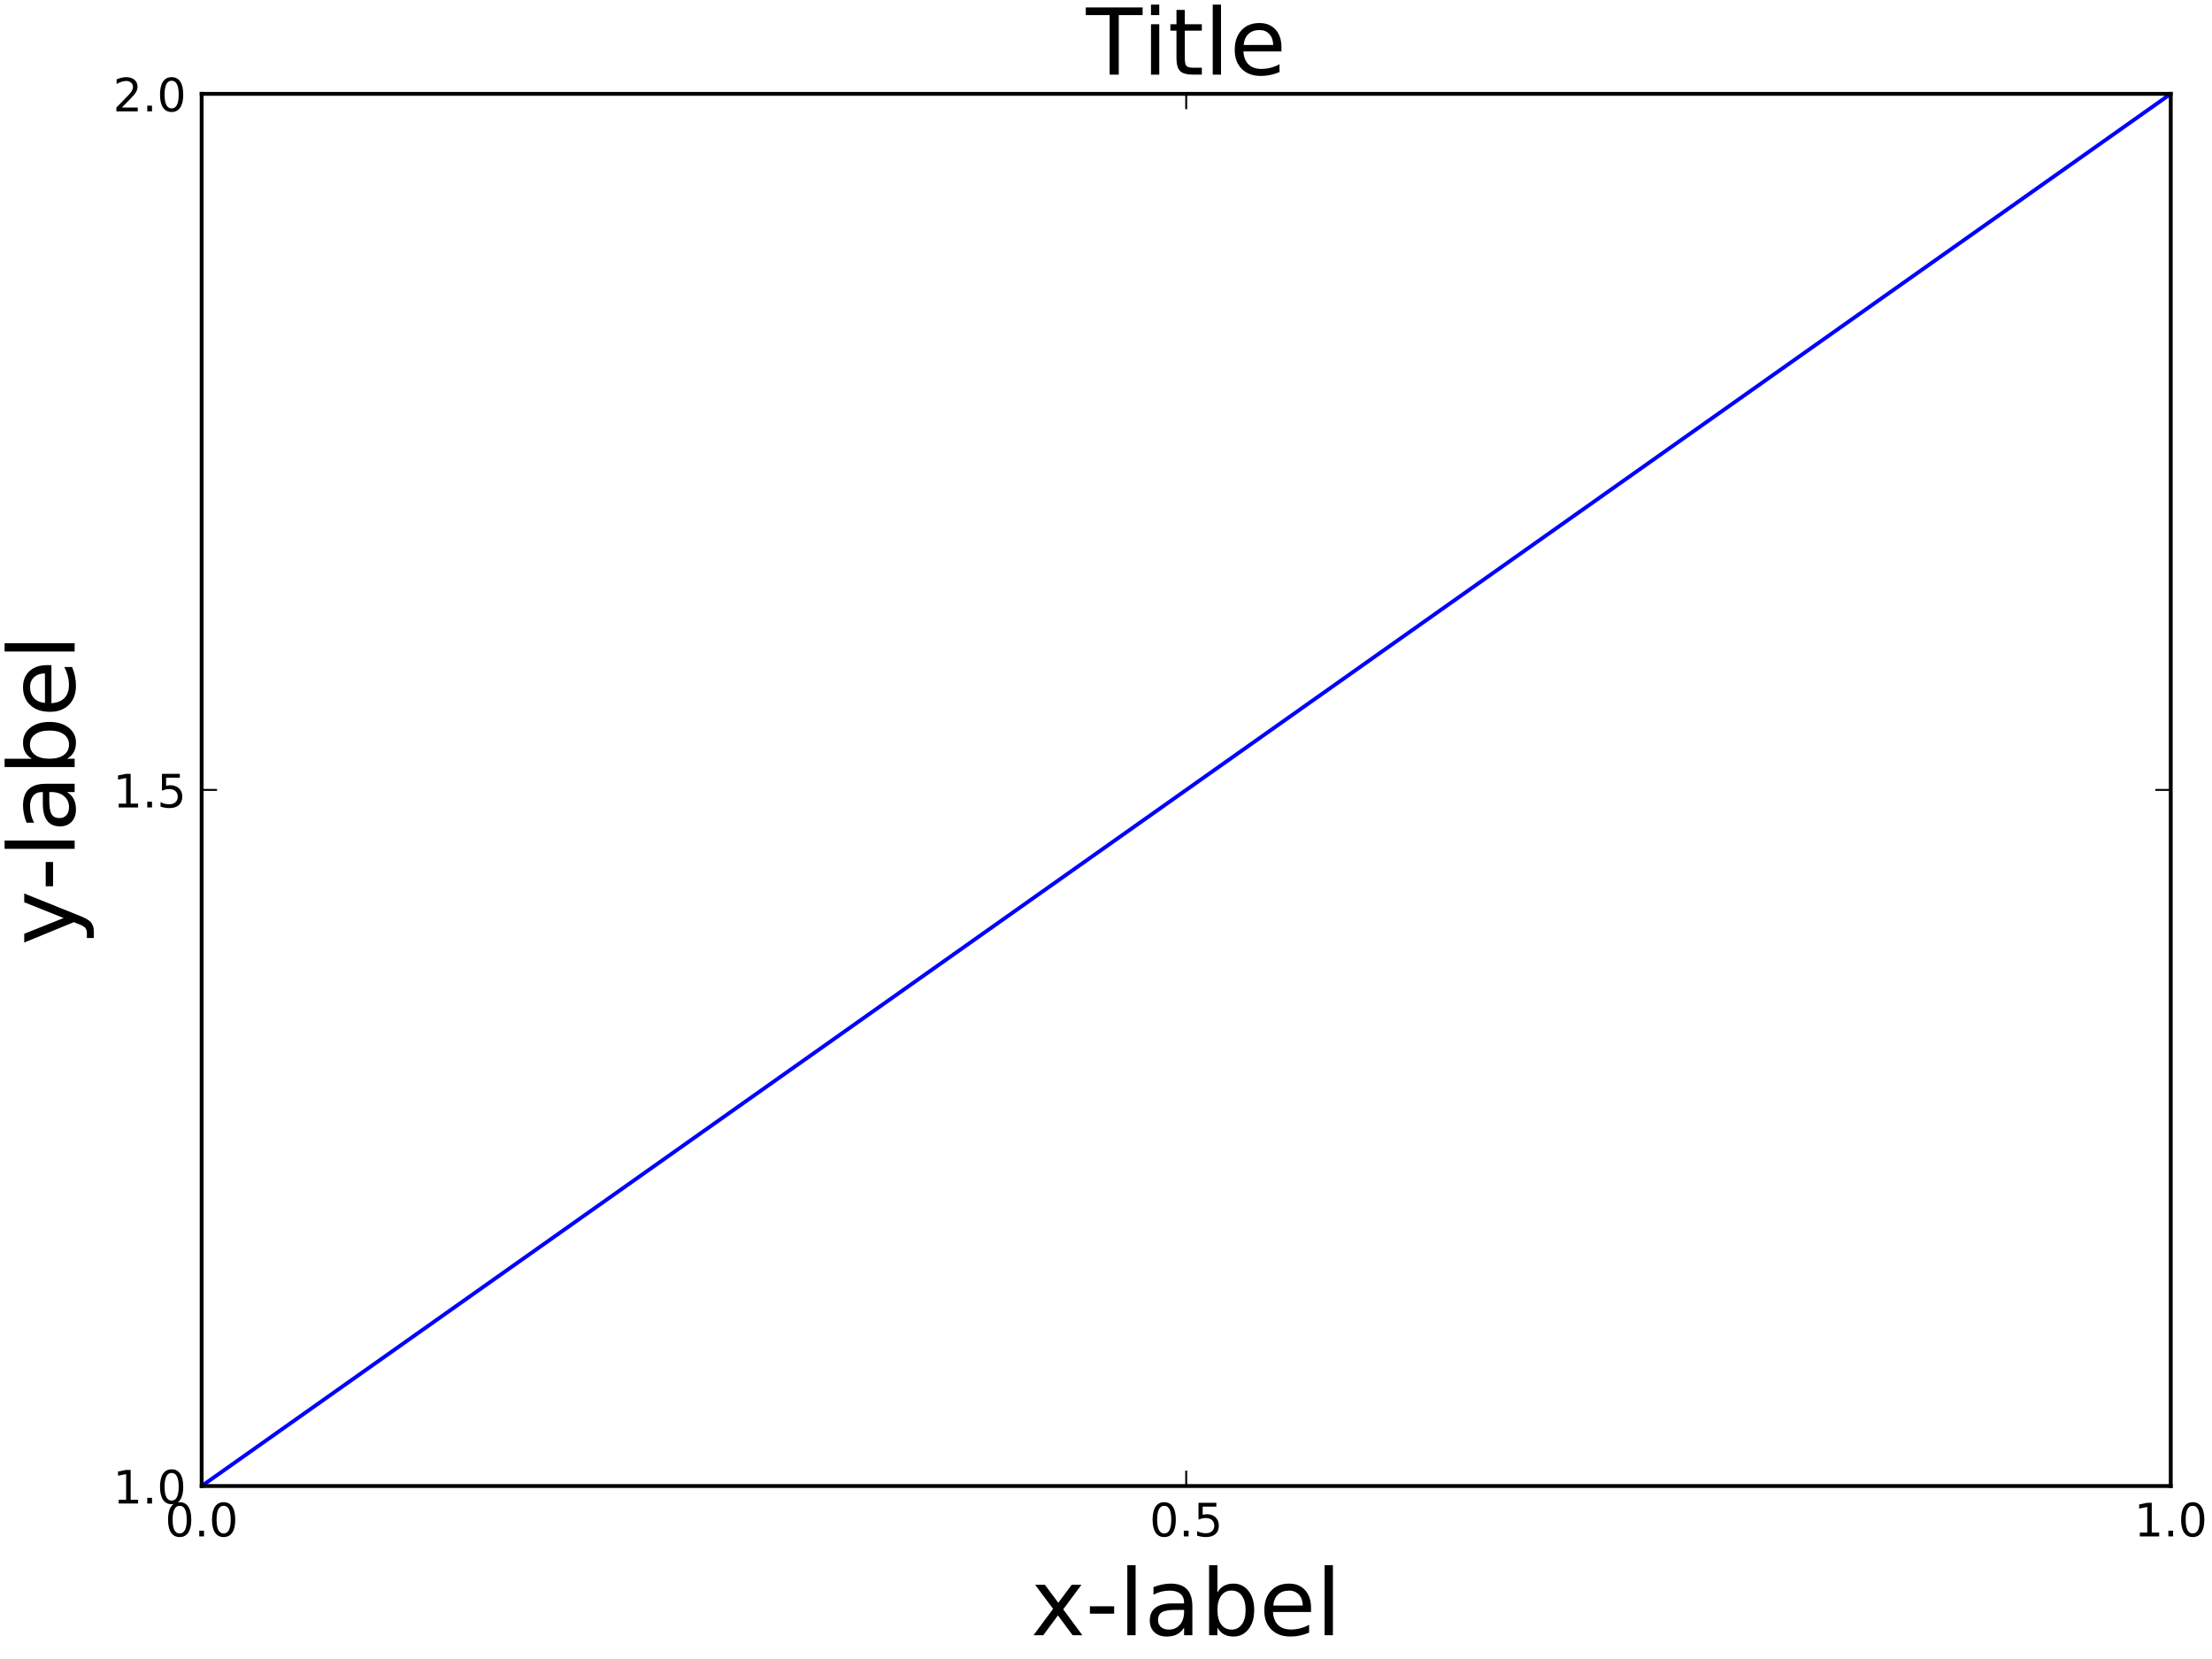
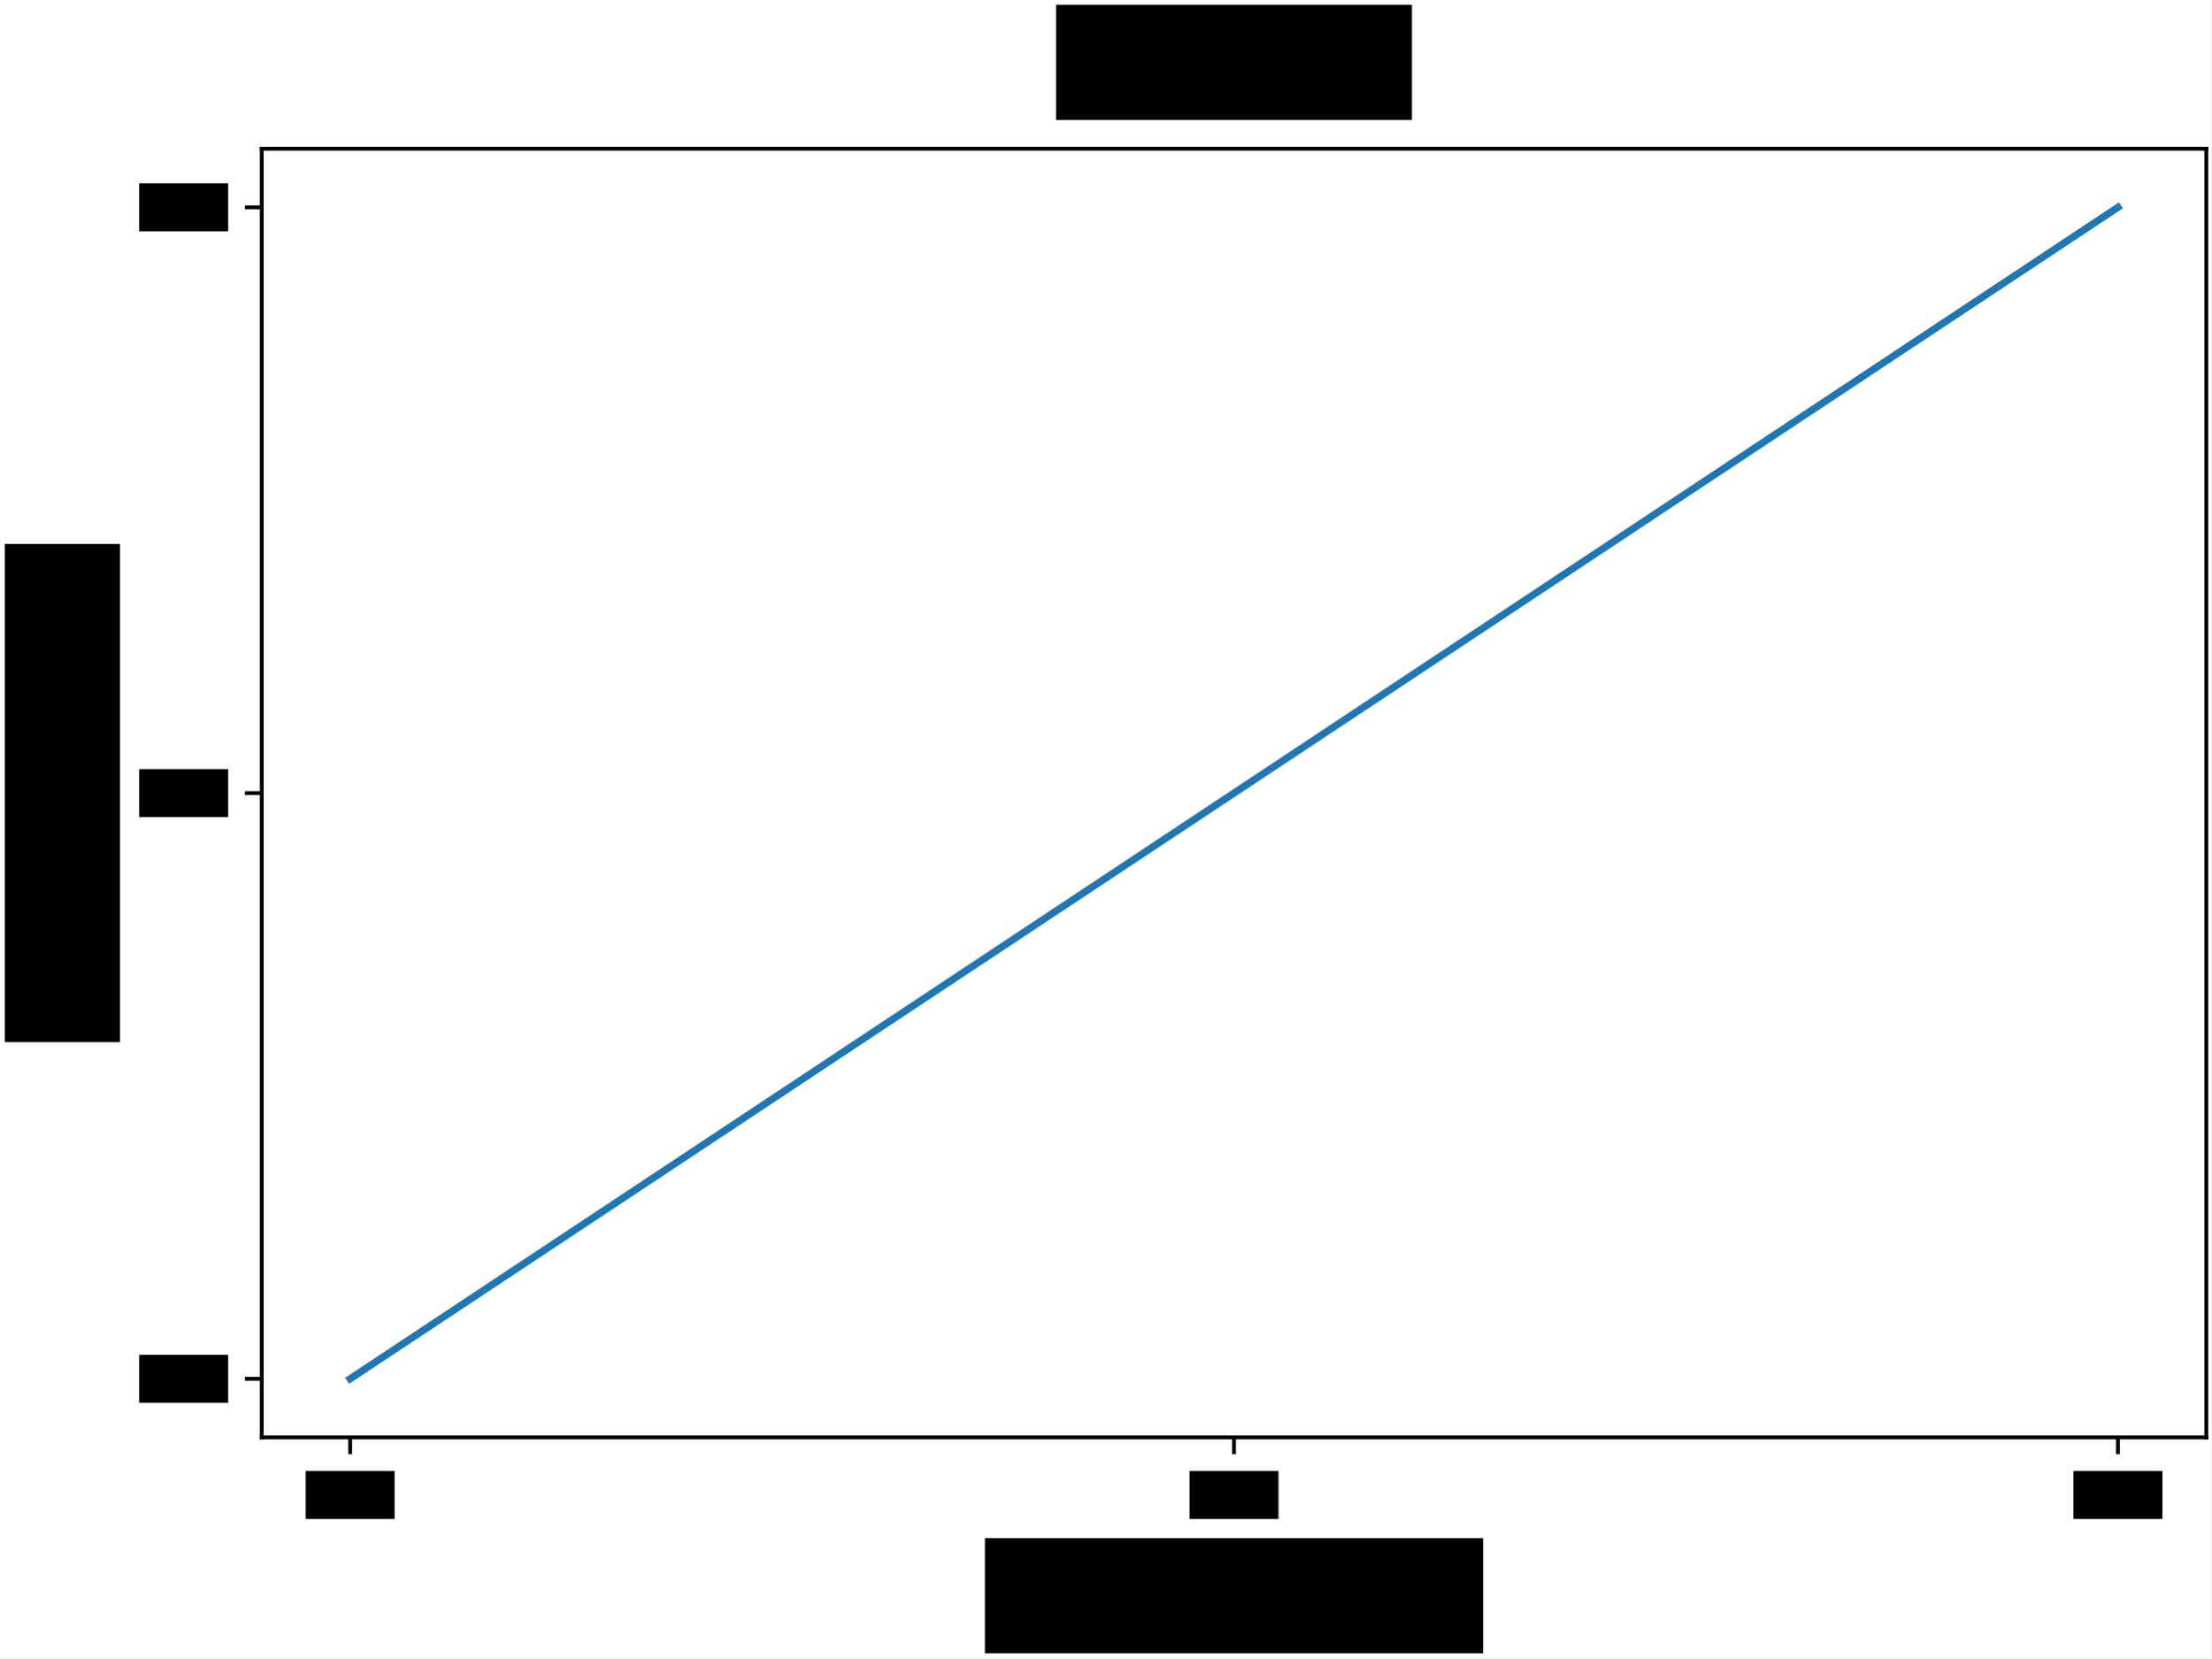
- <svg xmlns="http://www.w3.org/2000/svg" xmlns:xlink="http://www.w3.org/1999/xlink" height="432pt" version="1.1" viewBox="0 0 576 432" width="576pt">
+ <svg xmlns="http://www.w3.org/2000/svg" xmlns:xlink="http://www.w3.org/1999/xlink" width="460.8pt" height="345.6pt" viewBox="0 0 460.8 345.6" version="1.1">
  <defs>
-     <style type="text/css">
- *{stroke-linecap:butt;stroke-linejoin:round;}
-   </style>
+     <style type="text/css">*{stroke-linejoin: round; stroke-linecap: butt}</style>
  </defs>
  <g id="figure_1">
    <g id="patch_1">
-       <path d="M 0 432  L 576 432  L 576 0  L 0 0  z " style="fill:#ffffff;" />
+       <path d="M 0 345.6  L 460.8 345.6  L 460.8 0  L 0 0  z " style="fill: #ffffff" />
    </g>
    <g id="axes_1">
      <g id="patch_2">
-         <path d="M 52.511 386.959  L 565.258 386.959  L 565.258 24.436  L 52.511 24.436  z " style="fill:#ffffff;" />
-       </g>
-       <g id="line2d_1">
-         <path clip-path="url(#p9ad4bb0e2b)" d="M 52.511 386.959  L 565.258 24.436  " style="fill:none;stroke:#0000ff;stroke-linecap:square;" />
-       </g>
-       <g id="patch_3">
-         <path d="M 52.511 386.959  L 52.511 24.436  " style="fill:none;stroke:#000000;stroke-linecap:square;stroke-linejoin:miter;" />
-       </g>
-       <g id="patch_4">
-         <path d="M 565.258 386.959  L 565.258 24.436  " style="fill:none;stroke:#000000;stroke-linecap:square;stroke-linejoin:miter;" />
-       </g>
-       <g id="patch_5">
-         <path d="M 52.511 386.959  L 565.258 386.959  " style="fill:none;stroke:#000000;stroke-linecap:square;stroke-linejoin:miter;" />
-       </g>
-       <g id="patch_6">
-         <path d="M 52.511 24.436  L 565.258 24.436  " style="fill:none;stroke:#000000;stroke-linecap:square;stroke-linejoin:miter;" />
+         <path d="M 54.541 299.6  L 459.8 299.6  L 459.8 31  L 54.541 31  z " style="fill: #ffffff" />
      </g>
      <g id="matplotlib.axis_1">
        <g id="xtick_1">
-           <g id="line2d_2">
+           <g id="line2d_1">
            <defs>
-               <path d="M 0 0  L 0 -4  " id="m368fc901b1" style="stroke:#000000;stroke-width:0.5;" />
+               <path id="m311535bc2b" d="M 0 0  L 0 3.5  " style="stroke: #000000; stroke-width: 0.8" />
            </defs>
            <g>
-               <use style="stroke:#000000;stroke-width:0.5;" x="52.511" xlink:href="#m368fc901b1" y="386.959" />
+               <use xlink:href="#m311535bc2b" x="72.962" y="299.6" style="stroke: #000000; stroke-width: 0.8" />
            </g>
          </g>
-           <g id="line2d_3">
-             <defs>
-               <path d="M 0 0  L 0 4  " id="mc63e59a608" style="stroke:#000000;stroke-width:0.5;" />
-             </defs>
-             <g>
-               <use style="stroke:#000000;stroke-width:0.5;" x="52.511" xlink:href="#mc63e59a608" y="24.436" />
-             </g>
-           </g>
-           <g id="text_1">
-             <defs>
-               <path d="M 31.781 66.406  Q 24.172 66.406 20.328 58.906  Q 16.5 51.422 16.5 36.375  Q 16.5 21.391 20.328 13.891  Q 24.172 6.391 31.781 6.391  Q 39.453 6.391 43.281 13.891  Q 47.125 21.391 47.125 36.375  Q 47.125 51.422 43.281 58.906  Q 39.453 66.406 31.781 66.406  z M 31.781 74.219  Q 44.047 74.219 50.516 64.516  Q 56.984 54.828 56.984 36.375  Q 56.984 17.969 50.516 8.266  Q 44.047 -1.422 31.781 -1.422  Q 19.531 -1.422 13.062 8.266  Q 6.594 17.969 6.594 36.375  Q 6.594 54.828 13.062 64.516  Q 19.531 74.219 31.781 74.219  z " id="DejaVuSans-30" />
-               <path d="M 10.688 12.406  L 21 12.406  L 21 0  L 10.688 0  z " id="DejaVuSans-2e" />
-             </defs>
-             <g transform="translate(42.96937 400.0769)scale(0.12 -0.12)">
-               <use xlink:href="#DejaVuSans-30" />
-               <use x="63.623" xlink:href="#DejaVuSans-2e" />
-               <use x="95.41" xlink:href="#DejaVuSans-30" />
-             </g>
+           <g id="patch_3">
+             <path d="M 63.692 316.6  L 82.233 316.6  L 82.233 306.6  L 63.692 306.6  z " />
          </g>
        </g>
        <g id="xtick_2">
-           <g id="line2d_4">
+           <g id="line2d_2">
            <g>
-               <use style="stroke:#000000;stroke-width:0.5;" x="308.885" xlink:href="#m368fc901b1" y="386.959" />
+               <use xlink:href="#m311535bc2b" x="257.171" y="299.6" style="stroke: #000000; stroke-width: 0.8" />
            </g>
          </g>
-           <g id="line2d_5">
-             <g>
-               <use style="stroke:#000000;stroke-width:0.5;" x="308.885" xlink:href="#mc63e59a608" y="24.436" />
-             </g>
-           </g>
-           <g id="text_2">
-             <defs>
-               <path d="M 10.797 72.906  L 49.516 72.906  L 49.516 64.594  L 19.828 64.594  L 19.828 46.734  Q 21.969 47.469 24.109 47.828  Q 26.266 48.188 28.422 48.188  Q 40.625 48.188 47.75 41.5  Q 54.891 34.812 54.891 23.391  Q 54.891 11.625 47.562 5.094  Q 40.234 -1.422 26.906 -1.422  Q 22.312 -1.422 17.547 -0.641  Q 12.797 0.141 7.719 1.703  L 7.719 11.625  Q 12.109 9.234 16.797 8.062  Q 21.484 6.891 26.703 6.891  Q 35.156 6.891 40.078 11.328  Q 45.016 15.766 45.016 23.391  Q 45.016 31 40.078 35.438  Q 35.156 39.891 26.703 39.891  Q 22.75 39.891 18.812 39.016  Q 14.891 38.141 10.797 36.281  z " id="DejaVuSans-35" />
-             </defs>
-             <g transform="translate(299.3428 400.0769)scale(0.12 -0.12)">
-               <use xlink:href="#DejaVuSans-30" />
-               <use x="63.623" xlink:href="#DejaVuSans-2e" />
-               <use x="95.41" xlink:href="#DejaVuSans-35" />
-             </g>
+           <g id="patch_4">
+             <path d="M 247.9 316.6  L 266.441 316.6  L 266.441 306.6  L 247.9 306.6  z " />
          </g>
        </g>
        <g id="xtick_3">
-           <g id="line2d_6">
+           <g id="line2d_3">
            <g>
-               <use style="stroke:#000000;stroke-width:0.5;" x="565.258" xlink:href="#m368fc901b1" y="386.959" />
+               <use xlink:href="#m311535bc2b" x="441.379" y="299.6" style="stroke: #000000; stroke-width: 0.8" />
            </g>
          </g>
-           <g id="line2d_7">
-             <g>
-               <use style="stroke:#000000;stroke-width:0.5;" x="565.258" xlink:href="#mc63e59a608" y="24.436" />
-             </g>
-           </g>
-           <g id="text_3">
-             <defs>
-               <path d="M 12.406 8.297  L 28.516 8.297  L 28.516 63.922  L 10.984 60.406  L 10.984 69.391  L 28.422 72.906  L 38.281 72.906  L 38.281 8.297  L 54.391 8.297  L 54.391 0  L 12.406 0  z " id="DejaVuSans-31" />
-             </defs>
-             <g transform="translate(555.7162 400.0769)scale(0.12 -0.12)">
-               <use xlink:href="#DejaVuSans-31" />
-               <use x="63.623" xlink:href="#DejaVuSans-2e" />
-               <use x="95.41" xlink:href="#DejaVuSans-30" />
-             </g>
+           <g id="patch_5">
+             <path d="M 432.108 316.6  L 450.65 316.6  L 450.65 306.6  L 432.108 306.6  z " />
          </g>
        </g>
-         <g id="text_4">
-           <defs>
-             <path d="M 54.891 54.688  L 35.109 28.078  L 55.906 0  L 45.312 0  L 29.391 21.484  L 13.484 0  L 2.875 0  L 24.125 28.609  L 4.688 54.688  L 15.281 54.688  L 29.781 35.203  L 44.281 54.688  z " id="DejaVuSans-78" />
-             <path d="M 4.891 31.391  L 31.203 31.391  L 31.203 23.391  L 4.891 23.391  z " id="DejaVuSans-2d" />
-             <path d="M 9.422 75.984  L 18.406 75.984  L 18.406 0  L 9.422 0  z " id="DejaVuSans-6c" />
-             <path d="M 34.281 27.484  Q 23.391 27.484 19.188 25  Q 14.984 22.516 14.984 16.5  Q 14.984 11.719 18.141 8.906  Q 21.297 6.109 26.703 6.109  Q 34.188 6.109 38.703 11.406  Q 43.219 16.703 43.219 25.484  L 43.219 27.484  z M 52.203 31.203  L 52.203 0  L 43.219 0  L 43.219 8.297  Q 40.141 3.328 35.547 0.953  Q 30.953 -1.422 24.312 -1.422  Q 15.922 -1.422 10.953 3.297  Q 6 8.016 6 15.922  Q 6 25.141 12.172 29.828  Q 18.359 34.516 30.609 34.516  L 43.219 34.516  L 43.219 35.406  Q 43.219 41.609 39.141 45  Q 35.062 48.391 27.688 48.391  Q 23 48.391 18.547 47.266  Q 14.109 46.141 10.016 43.891  L 10.016 52.203  Q 14.938 54.109 19.578 55.047  Q 24.219 56 28.609 56  Q 40.484 56 46.344 49.844  Q 52.203 43.703 52.203 31.203  z " id="DejaVuSans-61" />
-             <path d="M 48.688 27.297  Q 48.688 37.203 44.609 42.844  Q 40.531 48.484 33.406 48.484  Q 26.266 48.484 22.188 42.844  Q 18.109 37.203 18.109 27.297  Q 18.109 17.391 22.188 11.75  Q 26.266 6.109 33.406 6.109  Q 40.531 6.109 44.609 11.75  Q 48.688 17.391 48.688 27.297  z M 18.109 46.391  Q 20.953 51.266 25.266 53.625  Q 29.594 56 35.594 56  Q 45.562 56 51.781 48.094  Q 58.016 40.188 58.016 27.297  Q 58.016 14.406 51.781 6.484  Q 45.562 -1.422 35.594 -1.422  Q 29.594 -1.422 25.266 0.953  Q 20.953 3.328 18.109 8.203  L 18.109 0  L 9.078 0  L 9.078 75.984  L 18.109 75.984  z " id="DejaVuSans-62" />
-             <path d="M 56.203 29.594  L 56.203 25.203  L 14.891 25.203  Q 15.484 15.922 20.484 11.062  Q 25.484 6.203 34.422 6.203  Q 39.594 6.203 44.453 7.469  Q 49.312 8.734 54.109 11.281  L 54.109 2.781  Q 49.266 0.734 44.188 -0.344  Q 39.109 -1.422 33.891 -1.422  Q 20.797 -1.422 13.156 6.188  Q 5.516 13.812 5.516 26.812  Q 5.516 40.234 12.766 48.109  Q 20.016 56 32.328 56  Q 43.359 56 49.781 48.891  Q 56.203 41.797 56.203 29.594  z M 47.219 32.234  Q 47.125 39.594 43.094 43.984  Q 39.062 48.391 32.422 48.391  Q 24.906 48.391 20.391 44.141  Q 15.875 39.891 15.188 32.172  z " id="DejaVuSans-65" />
-           </defs>
-           <g transform="translate(268.4297 425.8087)scale(0.24 -0.24)">
-             <use xlink:href="#DejaVuSans-78" />
-             <use x="59.18" xlink:href="#DejaVuSans-2d" />
-             <use x="95.264" xlink:href="#DejaVuSans-6c" />
-             <use x="123.047" xlink:href="#DejaVuSans-61" />
-             <use x="184.326" xlink:href="#DejaVuSans-62" />
-             <use x="247.803" xlink:href="#DejaVuSans-65" />
-             <use x="309.326" xlink:href="#DejaVuSans-6c" />
-           </g>
+         <g id="patch_6">
+           <path d="M 205.255 344.6  L 309.087 344.6  L 309.087 320.6  L 205.255 320.6  z " />
        </g>
      </g>
      <g id="matplotlib.axis_2">
        <g id="ytick_1">
-           <g id="line2d_8">
+           <g id="line2d_4">
            <defs>
-               <path d="M 0 0  L 4 0  " id="m556f96d829" style="stroke:#000000;stroke-width:0.5;" />
+               <path id="m61019efce9" d="M 0 0  L -3.5 0  " style="stroke: #000000; stroke-width: 0.8" />
            </defs>
            <g>
-               <use style="stroke:#000000;stroke-width:0.5;" x="52.511" xlink:href="#m556f96d829" y="386.959" />
+               <use xlink:href="#m61019efce9" x="54.541" y="287.391" style="stroke: #000000; stroke-width: 0.8" />
            </g>
          </g>
-           <g id="line2d_9">
-             <defs>
-               <path d="M 0 0  L -4 0  " id="m27e32ca04a" style="stroke:#000000;stroke-width:0.5;" />
-             </defs>
-             <g>
-               <use style="stroke:#000000;stroke-width:0.5;" x="565.258" xlink:href="#m27e32ca04a" y="386.959" />
-             </g>
-           </g>
-           <g id="text_5">
-             <g transform="translate(29.4275 391.5178)scale(0.12 -0.12)">
-               <use xlink:href="#DejaVuSans-31" />
-               <use x="63.623" xlink:href="#DejaVuSans-2e" />
-               <use x="95.41" xlink:href="#DejaVuSans-30" />
-             </g>
+           <g id="patch_7">
+             <path d="M 29 292.391  L 47.541 292.391  L 47.541 282.391  L 29 282.391  z " />
          </g>
        </g>
        <g id="ytick_2">
-           <g id="line2d_10">
+           <g id="line2d_5">
            <g>
-               <use style="stroke:#000000;stroke-width:0.5;" x="52.511" xlink:href="#m556f96d829" y="205.697" />
+               <use xlink:href="#m61019efce9" x="54.541" y="165.3" style="stroke: #000000; stroke-width: 0.8" />
            </g>
          </g>
-           <g id="line2d_11">
-             <g>
-               <use style="stroke:#000000;stroke-width:0.5;" x="565.258" xlink:href="#m27e32ca04a" y="205.697" />
-             </g>
-           </g>
-           <g id="text_6">
-             <g transform="translate(29.4275 210.2566)scale(0.12 -0.12)">
-               <use xlink:href="#DejaVuSans-31" />
-               <use x="63.623" xlink:href="#DejaVuSans-2e" />
-               <use x="95.41" xlink:href="#DejaVuSans-35" />
-             </g>
+           <g id="patch_8">
+             <path d="M 29 170.3  L 47.541 170.3  L 47.541 160.3  L 29 160.3  z " />
          </g>
        </g>
        <g id="ytick_3">
-           <g id="line2d_12">
+           <g id="line2d_6">
            <g>
-               <use style="stroke:#000000;stroke-width:0.5;" x="52.511" xlink:href="#m556f96d829" y="24.436" />
+               <use xlink:href="#m61019efce9" x="54.541" y="43.209" style="stroke: #000000; stroke-width: 0.8" />
            </g>
          </g>
-           <g id="line2d_13">
-             <g>
-               <use style="stroke:#000000;stroke-width:0.5;" x="565.258" xlink:href="#m27e32ca04a" y="24.436" />
-             </g>
-           </g>
-           <g id="text_7">
-             <defs>
-               <path d="M 19.188 8.297  L 53.609 8.297  L 53.609 0  L 7.328 0  L 7.328 8.297  Q 12.938 14.109 22.625 23.891  Q 32.328 33.688 34.812 36.531  Q 39.547 41.844 41.422 45.531  Q 43.312 49.219 43.312 52.781  Q 43.312 58.594 39.234 62.25  Q 35.156 65.922 28.609 65.922  Q 23.969 65.922 18.812 64.312  Q 13.672 62.703 7.812 59.422  L 7.812 69.391  Q 13.766 71.781 18.938 73  Q 24.125 74.219 28.422 74.219  Q 39.75 74.219 46.484 68.547  Q 53.219 62.891 53.219 53.422  Q 53.219 48.922 51.531 44.891  Q 49.859 40.875 45.406 35.406  Q 44.188 33.984 37.641 27.219  Q 31.109 20.453 19.188 8.297  z " id="DejaVuSans-32" />
-             </defs>
-             <g transform="translate(29.4275 28.99531)scale(0.12 -0.12)">
-               <use xlink:href="#DejaVuSans-32" />
-               <use x="63.623" xlink:href="#DejaVuSans-2e" />
-               <use x="95.41" xlink:href="#DejaVuSans-30" />
-             </g>
+           <g id="patch_9">
+             <path d="M 29 48.209  L 47.541 48.209  L 47.541 38.209  L 29 38.209  z " />
          </g>
        </g>
-         <g id="text_8">
-           <defs>
-             <path d="M 32.172 -5.078  Q 28.375 -14.844 24.75 -17.812  Q 21.141 -20.797 15.094 -20.797  L 7.906 -20.797  L 7.906 -13.281  L 13.188 -13.281  Q 16.891 -13.281 18.938 -11.516  Q 21 -9.766 23.484 -3.219  L 25.094 0.875  L 2.984 54.688  L 12.5 54.688  L 29.594 11.922  L 46.688 54.688  L 56.203 54.688  z " id="DejaVuSans-79" />
-           </defs>
-           <g transform="translate(19.43625 246.1506)rotate(-90)scale(0.24 -0.24)">
-             <use xlink:href="#DejaVuSans-79" />
-             <use x="59.164" xlink:href="#DejaVuSans-2d" />
-             <use x="95.248" xlink:href="#DejaVuSans-6c" />
-             <use x="123.031" xlink:href="#DejaVuSans-61" />
-             <use x="184.311" xlink:href="#DejaVuSans-62" />
-             <use x="247.787" xlink:href="#DejaVuSans-65" />
-             <use x="309.311" xlink:href="#DejaVuSans-6c" />
-           </g>
+         <g id="patch_10">
+           <path d="M 1 217.216  L 25 217.216  L 25 113.384  L 1 113.384  z " />
        </g>
      </g>
-       <g id="text_9">
-         <defs>
-           <path d="M -0.297 72.906  L 61.375 72.906  L 61.375 64.594  L 35.5 64.594  L 35.5 0  L 25.594 0  L 25.594 64.594  L -0.297 64.594  z " id="DejaVuSans-54" />
-           <path d="M 9.422 54.688  L 18.406 54.688  L 18.406 0  L 9.422 0  z M 9.422 75.984  L 18.406 75.984  L 18.406 64.594  L 9.422 64.594  z " id="DejaVuSans-69" />
-           <path d="M 18.312 70.219  L 18.312 54.688  L 36.812 54.688  L 36.812 47.703  L 18.312 47.703  L 18.312 18.016  Q 18.312 11.328 20.141 9.422  Q 21.969 7.516 27.594 7.516  L 36.812 7.516  L 36.812 0  L 27.594 0  Q 17.188 0 13.234 3.875  Q 9.281 7.766 9.281 18.016  L 9.281 47.703  L 2.688 47.703  L 2.688 54.688  L 9.281 54.688  L 9.281 70.219  z " id="DejaVuSans-74" />
-         </defs>
-         <g transform="translate(282.8053 19.43625)scale(0.24 -0.24)">
-           <use xlink:href="#DejaVuSans-54" />
-           <use x="61.037" xlink:href="#DejaVuSans-69" />
-           <use x="88.82" xlink:href="#DejaVuSans-74" />
-           <use x="128.029" xlink:href="#DejaVuSans-6c" />
-           <use x="155.812" xlink:href="#DejaVuSans-65" />
-         </g>
+       <g id="line2d_7">
+         <path d="M 72.962 287.391  L 441.379 43.209  " clip-path="url(#pb90c94367d)" style="fill: none; stroke: #1f77b4; stroke-width: 1.5; stroke-linecap: square" />
+       </g>
+       <g id="patch_11">
+         <path d="M 54.541 299.6  L 54.541 31  " style="fill: none; stroke: #000000; stroke-width: 0.8; stroke-linejoin: miter; stroke-linecap: square" />
+       </g>
+       <g id="patch_12">
+         <path d="M 459.8 299.6  L 459.8 31  " style="fill: none; stroke: #000000; stroke-width: 0.8; stroke-linejoin: miter; stroke-linecap: square" />
+       </g>
+       <g id="patch_13">
+         <path d="M 54.541 299.6  L 459.8 299.6  " style="fill: none; stroke: #000000; stroke-width: 0.8; stroke-linejoin: miter; stroke-linecap: square" />
+       </g>
+       <g id="patch_14">
+         <path d="M 54.541 31  L 459.8 31  " style="fill: none; stroke: #000000; stroke-width: 0.8; stroke-linejoin: miter; stroke-linecap: square" />
+       </g>
+       <g id="patch_15">
+         <path d="M 220.088 25  L 294.254 25  L 294.254 1  L 220.088 1  z " />
      </g>
    </g>
  </g>
  <defs>
-     <clipPath id="p9ad4bb0e2b">
-       <rect height="362.522" width="512.747" x="52.511" y="24.436" />
+     <clipPath id="pb90c94367d">
+       <rect x="54.541" y="31" width="405.259" height="268.6" />
    </clipPath>
  </defs>
</svg>
